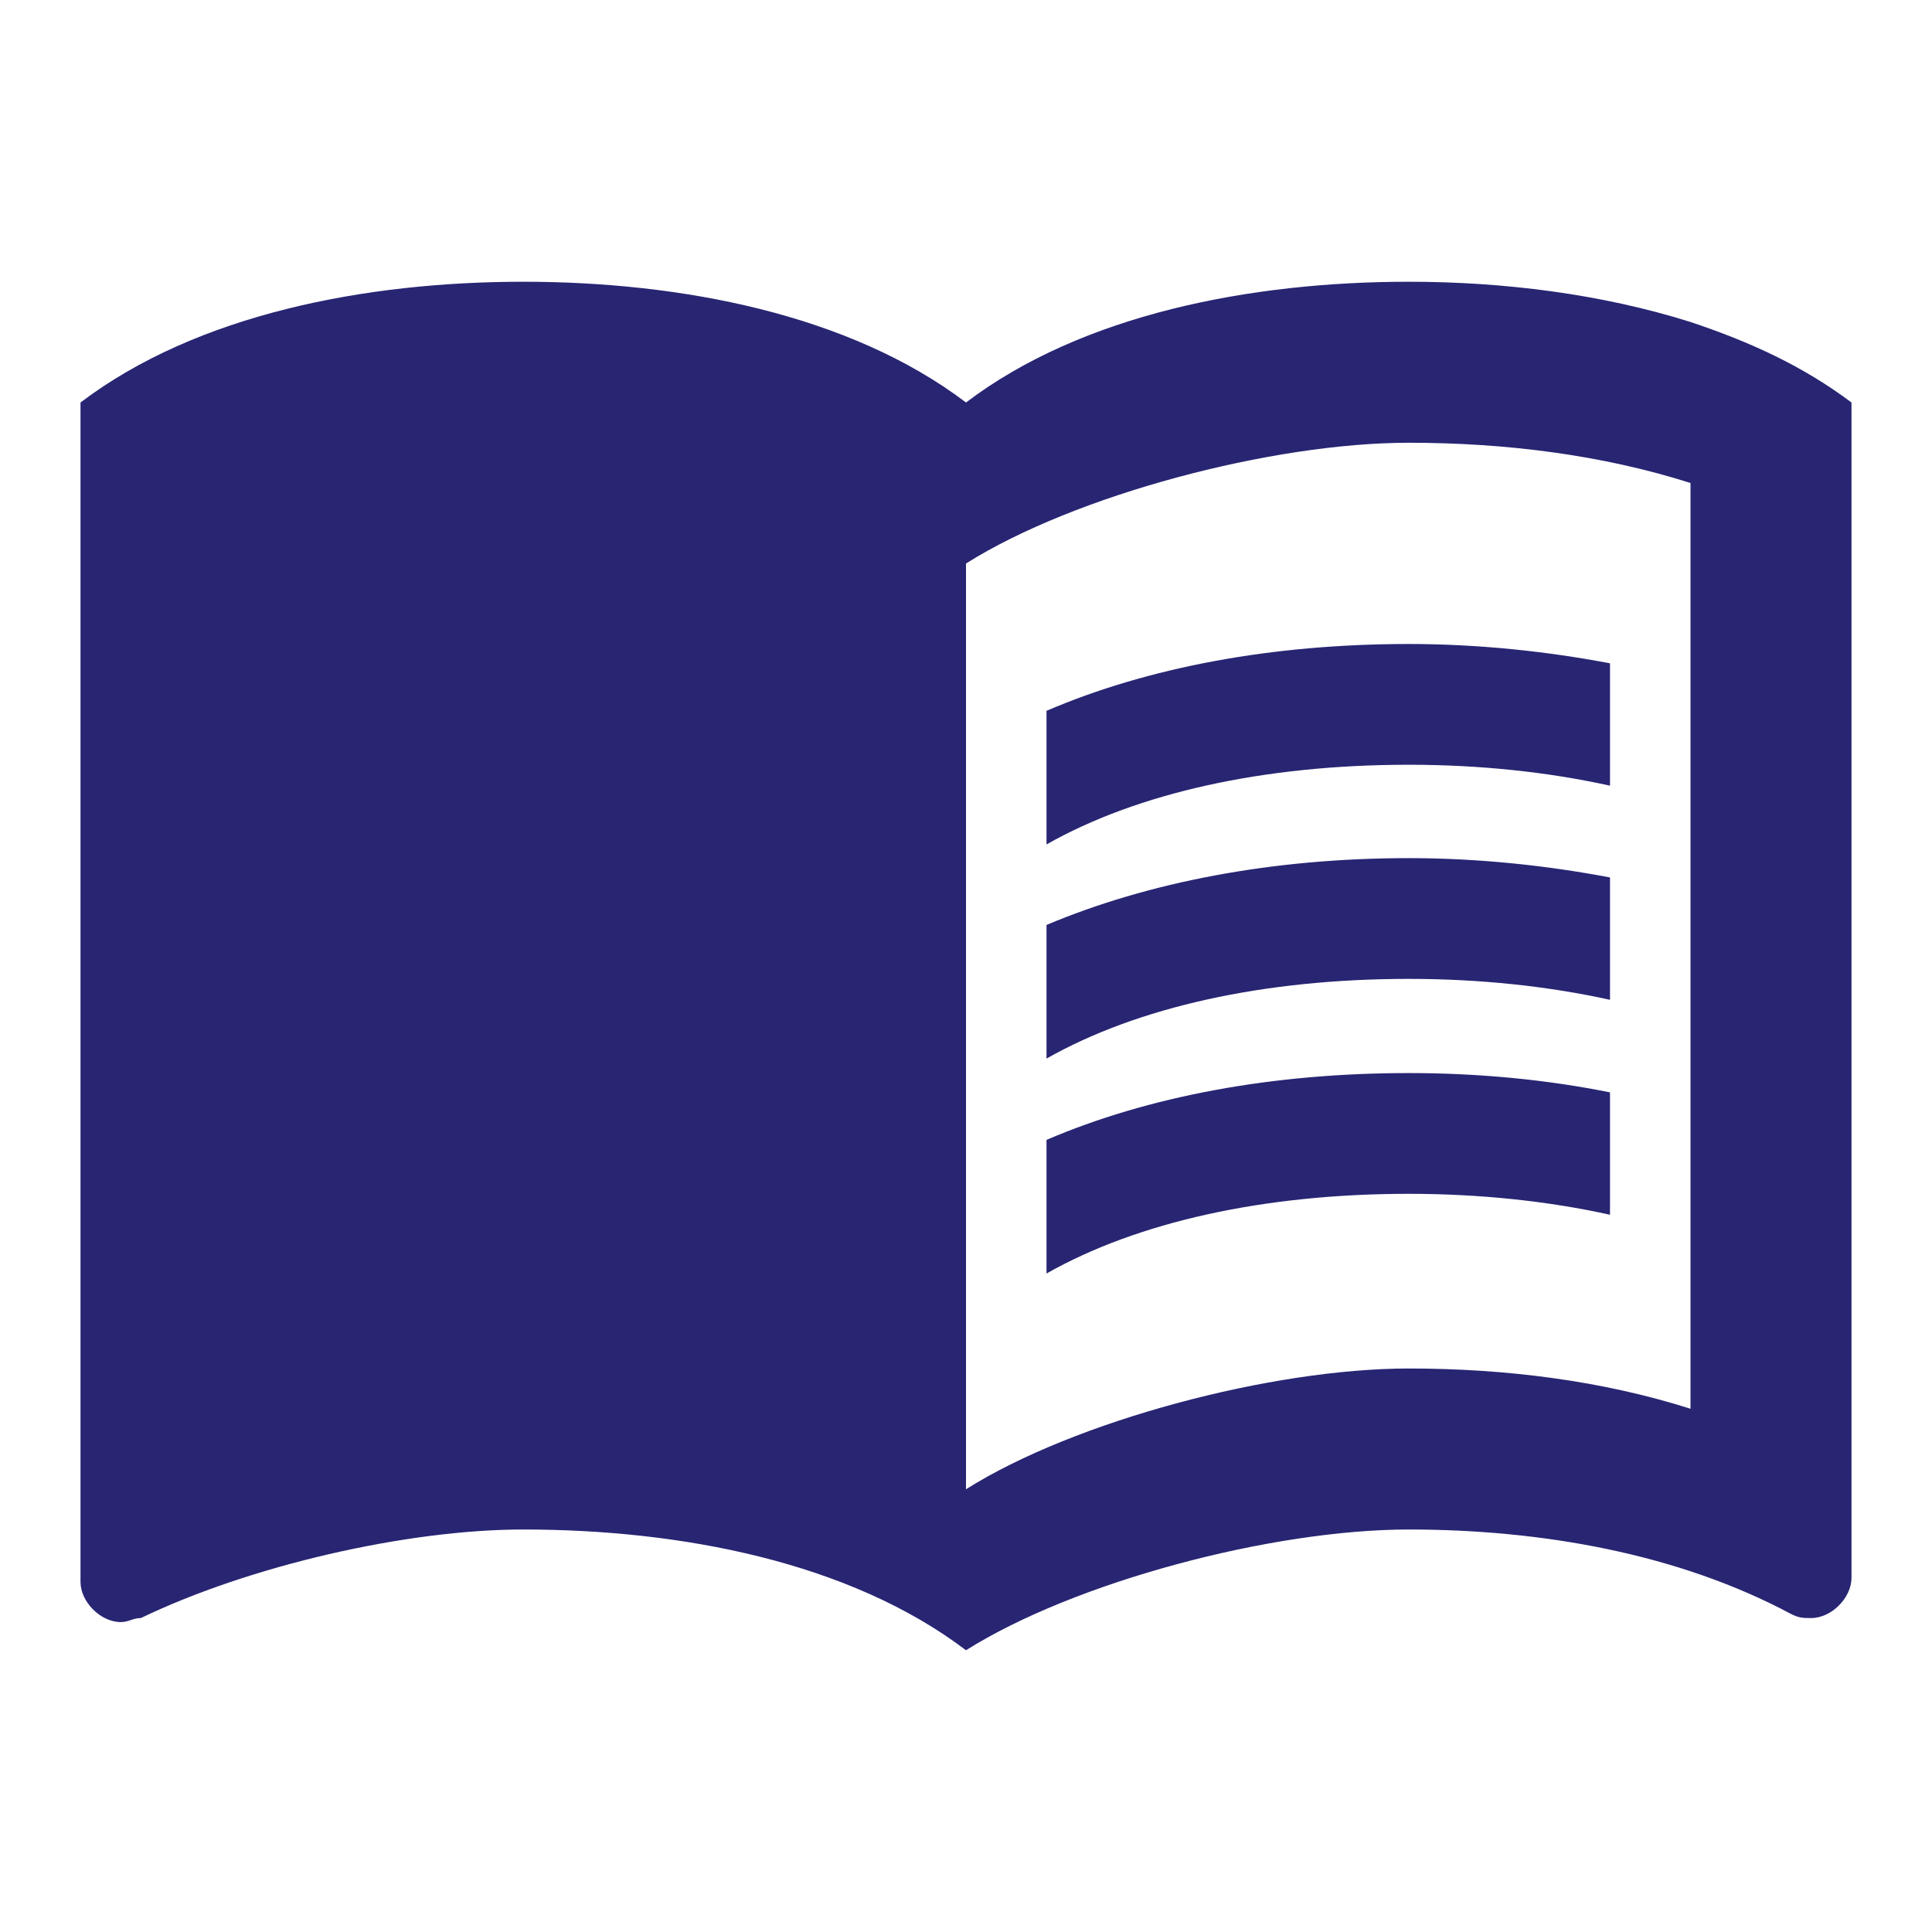
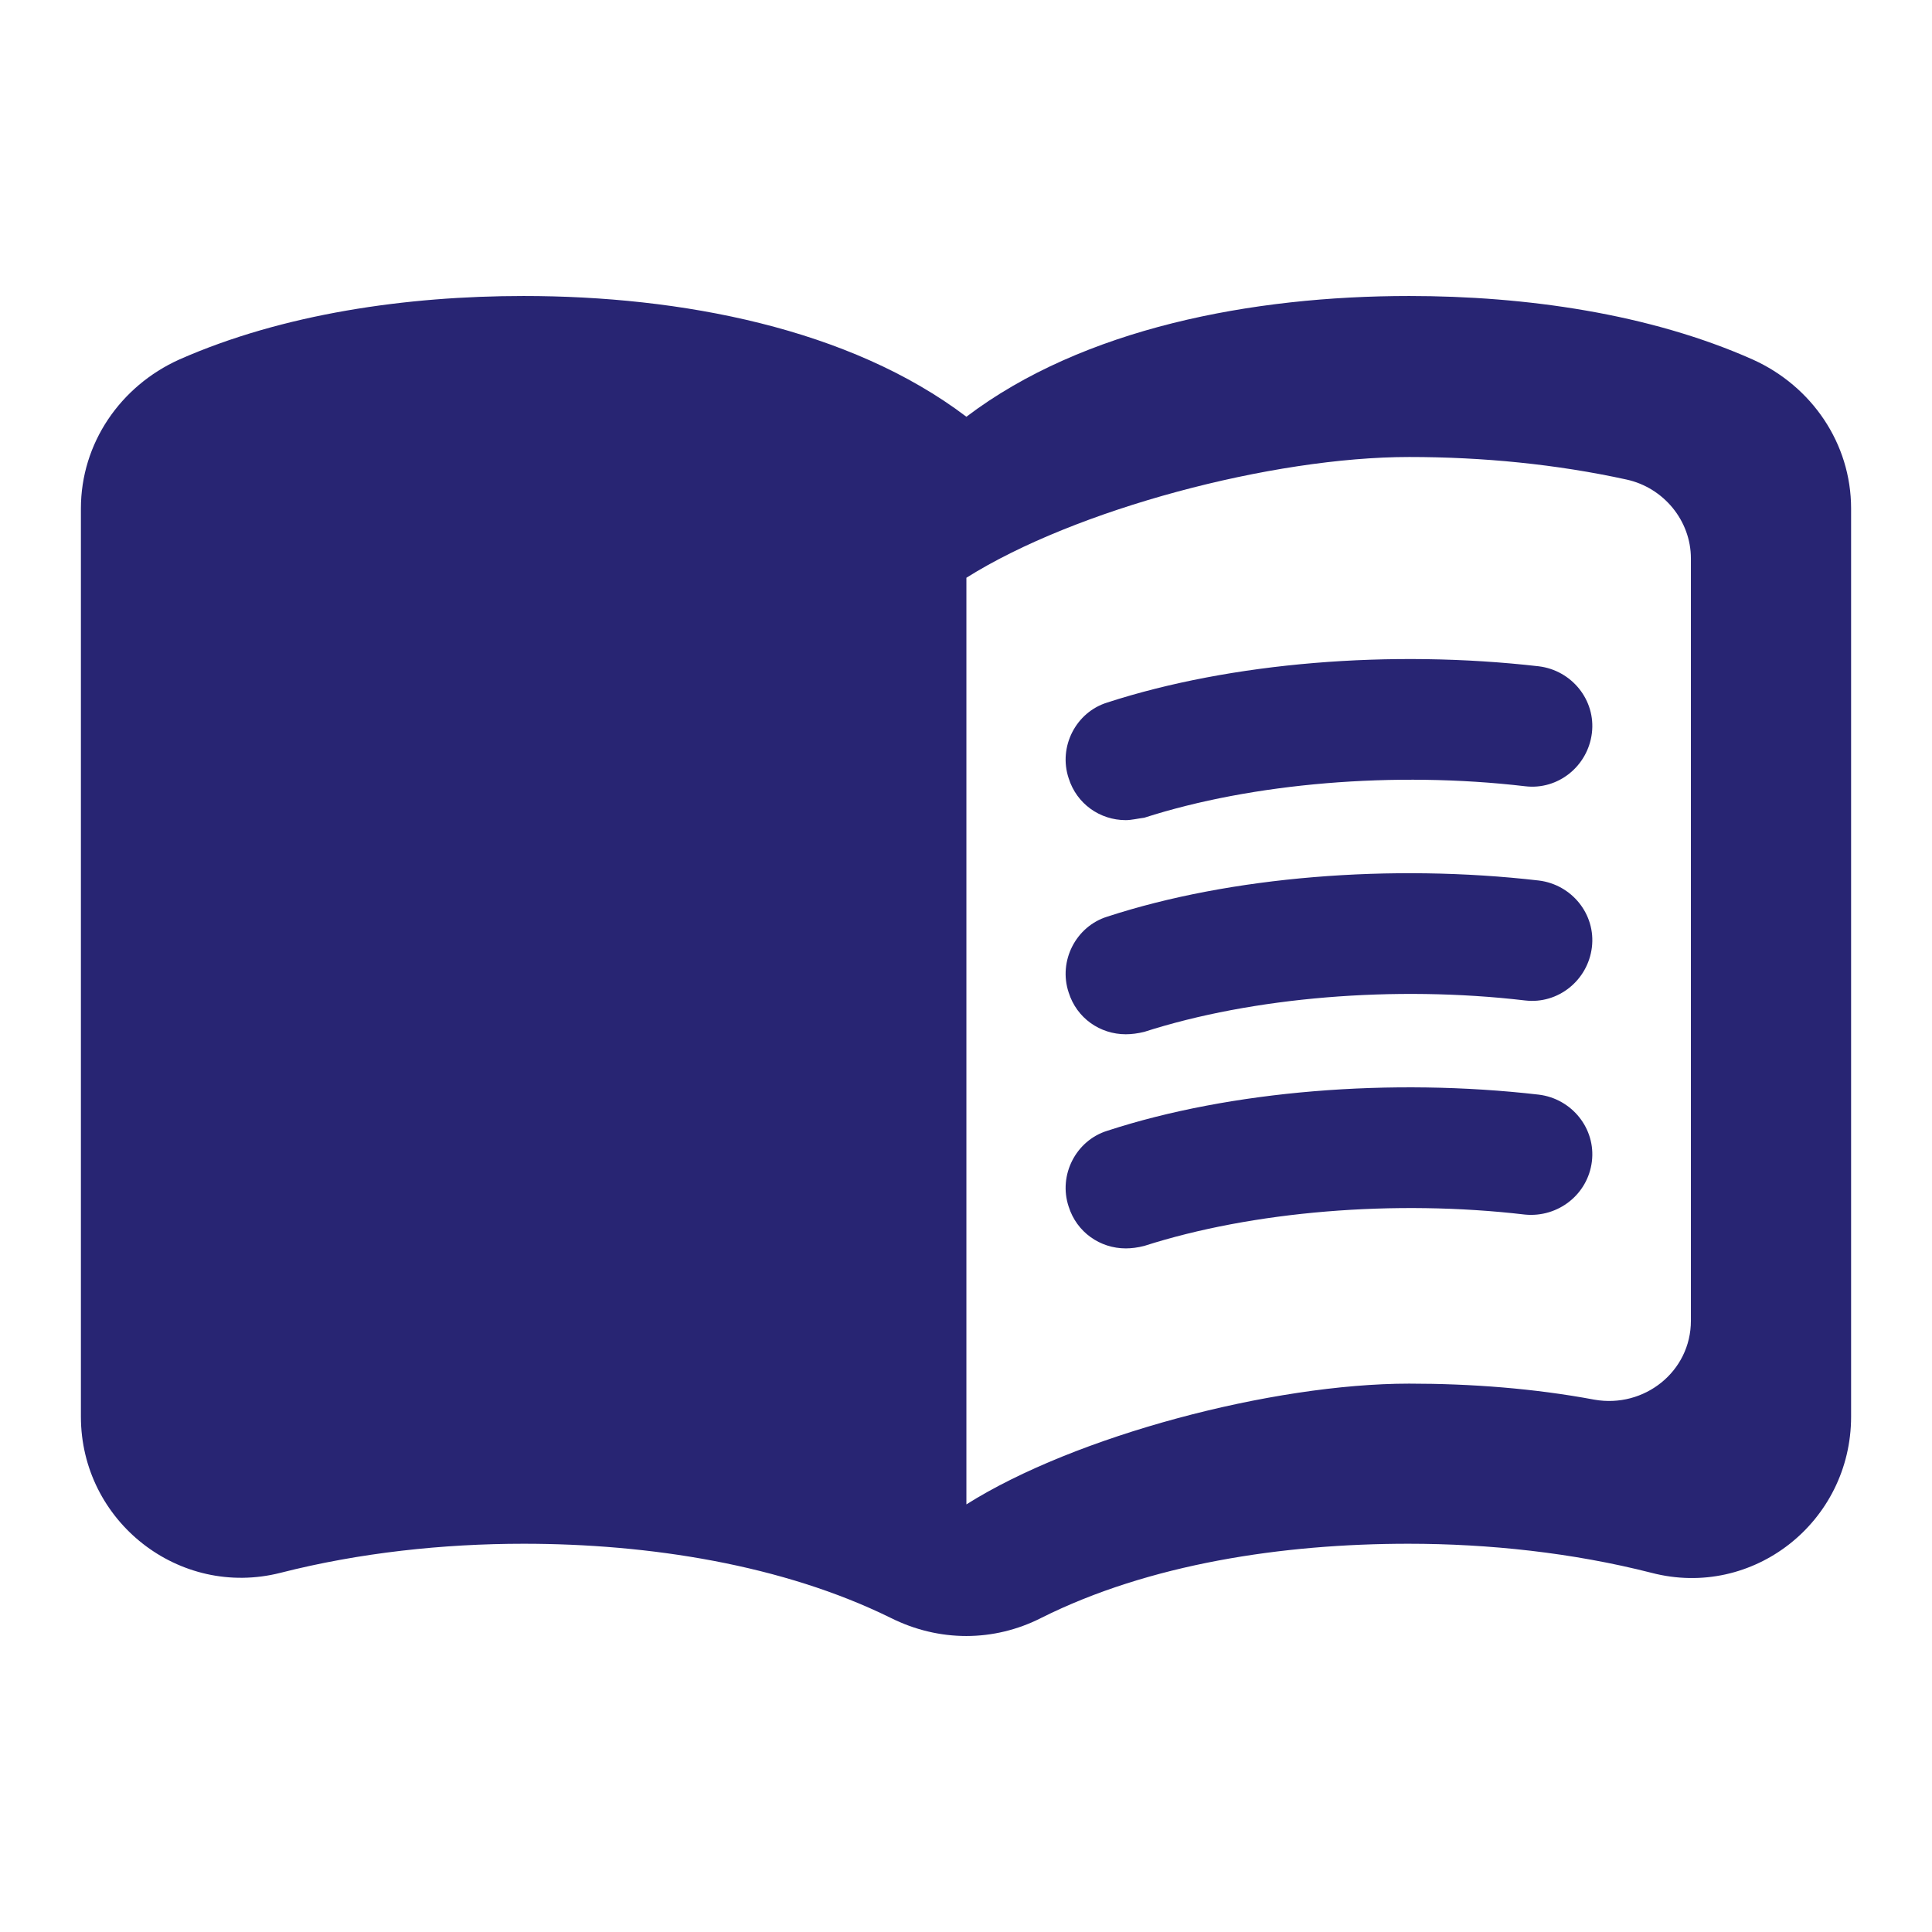
<svg xmlns="http://www.w3.org/2000/svg" width="24" height="24" viewBox="0 0 24 24" fill="none">
-   <path d="M21 4C19.89 3.65 18.67 3.5 17.5 3.5C15.55 3.5 13.45 3.9 12 5C10.55 3.9 8.45 3.5 6.5 3.5C4.55 3.5 2.45 3.9 1 5V19.65C1 19.9 1.25 20.15 1.5 20.15C1.6 20.15 1.65 20.1 1.75 20.1C3.1 19.45 5.05 19 6.5 19C8.45 19 10.55 19.4 12 20.5C13.35 19.65 15.8 19 17.5 19C19.15 19 20.85 19.3 22.25 20.05C22.35 20.1 22.4 20.1 22.5 20.1C22.75 20.1 23 19.85 23 19.6V5C22.4 4.55 21.75 4.25 21 4ZM21 17.5C19.9 17.15 18.7 17 17.5 17C15.8 17 13.35 17.65 12 18.5V7C13.35 6.15 15.8 5.5 17.5 5.5C18.7 5.5 19.9 5.65 21 6V17.5Z" fill="#282573" />
-   <path d="M17.5 9.5C18.38 9.5 19.23 9.59 20 9.76V8.24C19.21 8.09 18.36 8 17.5 8C15.8 8 14.26 8.29 13 8.83V10.49C14.13 9.85 15.7 9.5 17.5 9.5Z" fill="#282573" />
-   <path d="M13 11.49V13.15C14.13 12.51 15.7 12.16 17.5 12.16C18.38 12.16 19.23 12.25 20 12.42V10.9C19.21 10.75 18.36 10.66 17.5 10.66C15.8 10.66 14.26 10.96 13 11.49Z" fill="#282573" />
-   <path d="M17.5 13.33C15.8 13.33 14.26 13.62 13 14.16V15.82C14.13 15.18 15.7 14.83 17.5 14.83C18.38 14.83 19.23 14.92 20 15.09V13.57C19.21 13.41 18.36 13.33 17.5 13.33Z" fill="#282573" />
+   <path d="M17.505 3.677C15.555 3.677 13.455 4.077 12.005 5.177C10.555 4.077 8.455 3.677 6.505 3.677C5.055 3.677 3.515 3.897 2.225 4.467C1.495 4.797 1.005 5.507 1.005 6.317V17.598C1.005 18.898 2.225 19.858 3.485 19.538C4.465 19.288 5.505 19.177 6.505 19.177C8.065 19.177 9.725 19.438 11.065 20.098C11.665 20.398 12.345 20.398 12.935 20.098C14.275 19.427 15.935 19.177 17.495 19.177C18.495 19.177 19.535 19.288 20.515 19.538C21.775 19.867 22.995 18.907 22.995 17.598V6.317C22.995 5.507 22.505 4.797 21.775 4.467C20.495 3.897 18.955 3.677 17.505 3.677ZM21.005 16.407C21.005 17.038 20.425 17.497 19.805 17.387C19.055 17.247 18.275 17.188 17.505 17.188C15.805 17.188 13.355 17.837 12.005 18.688V7.177C13.355 6.327 15.805 5.677 17.505 5.677C18.425 5.677 19.335 5.767 20.205 5.957C20.665 6.057 21.005 6.467 21.005 6.937V16.407Z" fill="#282573" />
+   <path d="M13.985 10.188C13.665 10.188 13.375 9.987 13.275 9.667C13.145 9.277 13.365 8.847 13.755 8.727C15.295 8.227 17.285 8.067 19.115 8.277C19.525 8.327 19.825 8.697 19.775 9.107C19.725 9.517 19.355 9.817 18.945 9.767C17.325 9.577 15.555 9.727 14.215 10.158C14.135 10.168 14.055 10.188 13.985 10.188Z" fill="#282573" />
+   <path d="M13.985 12.848C13.665 12.848 13.375 12.648 13.275 12.328C13.145 11.938 13.365 11.508 13.755 11.387C15.285 10.887 17.285 10.727 19.115 10.938C19.525 10.988 19.825 11.357 19.775 11.768C19.725 12.178 19.355 12.477 18.945 12.428C17.325 12.238 15.555 12.387 14.215 12.818C14.135 12.838 14.055 12.848 13.985 12.848Z" fill="#282573" />
+   <path d="M13.985 15.508C13.665 15.508 13.375 15.307 13.275 14.988C13.145 14.598 13.365 14.168 13.755 14.047C15.285 13.547 17.285 13.387 19.115 13.598C19.525 13.648 19.825 14.018 19.775 14.428C19.725 14.838 19.355 15.127 18.945 15.088C17.325 14.898 15.555 15.047 14.215 15.477C14.135 15.498 14.055 15.508 13.985 15.508Z" fill="#282573" />
</svg>
